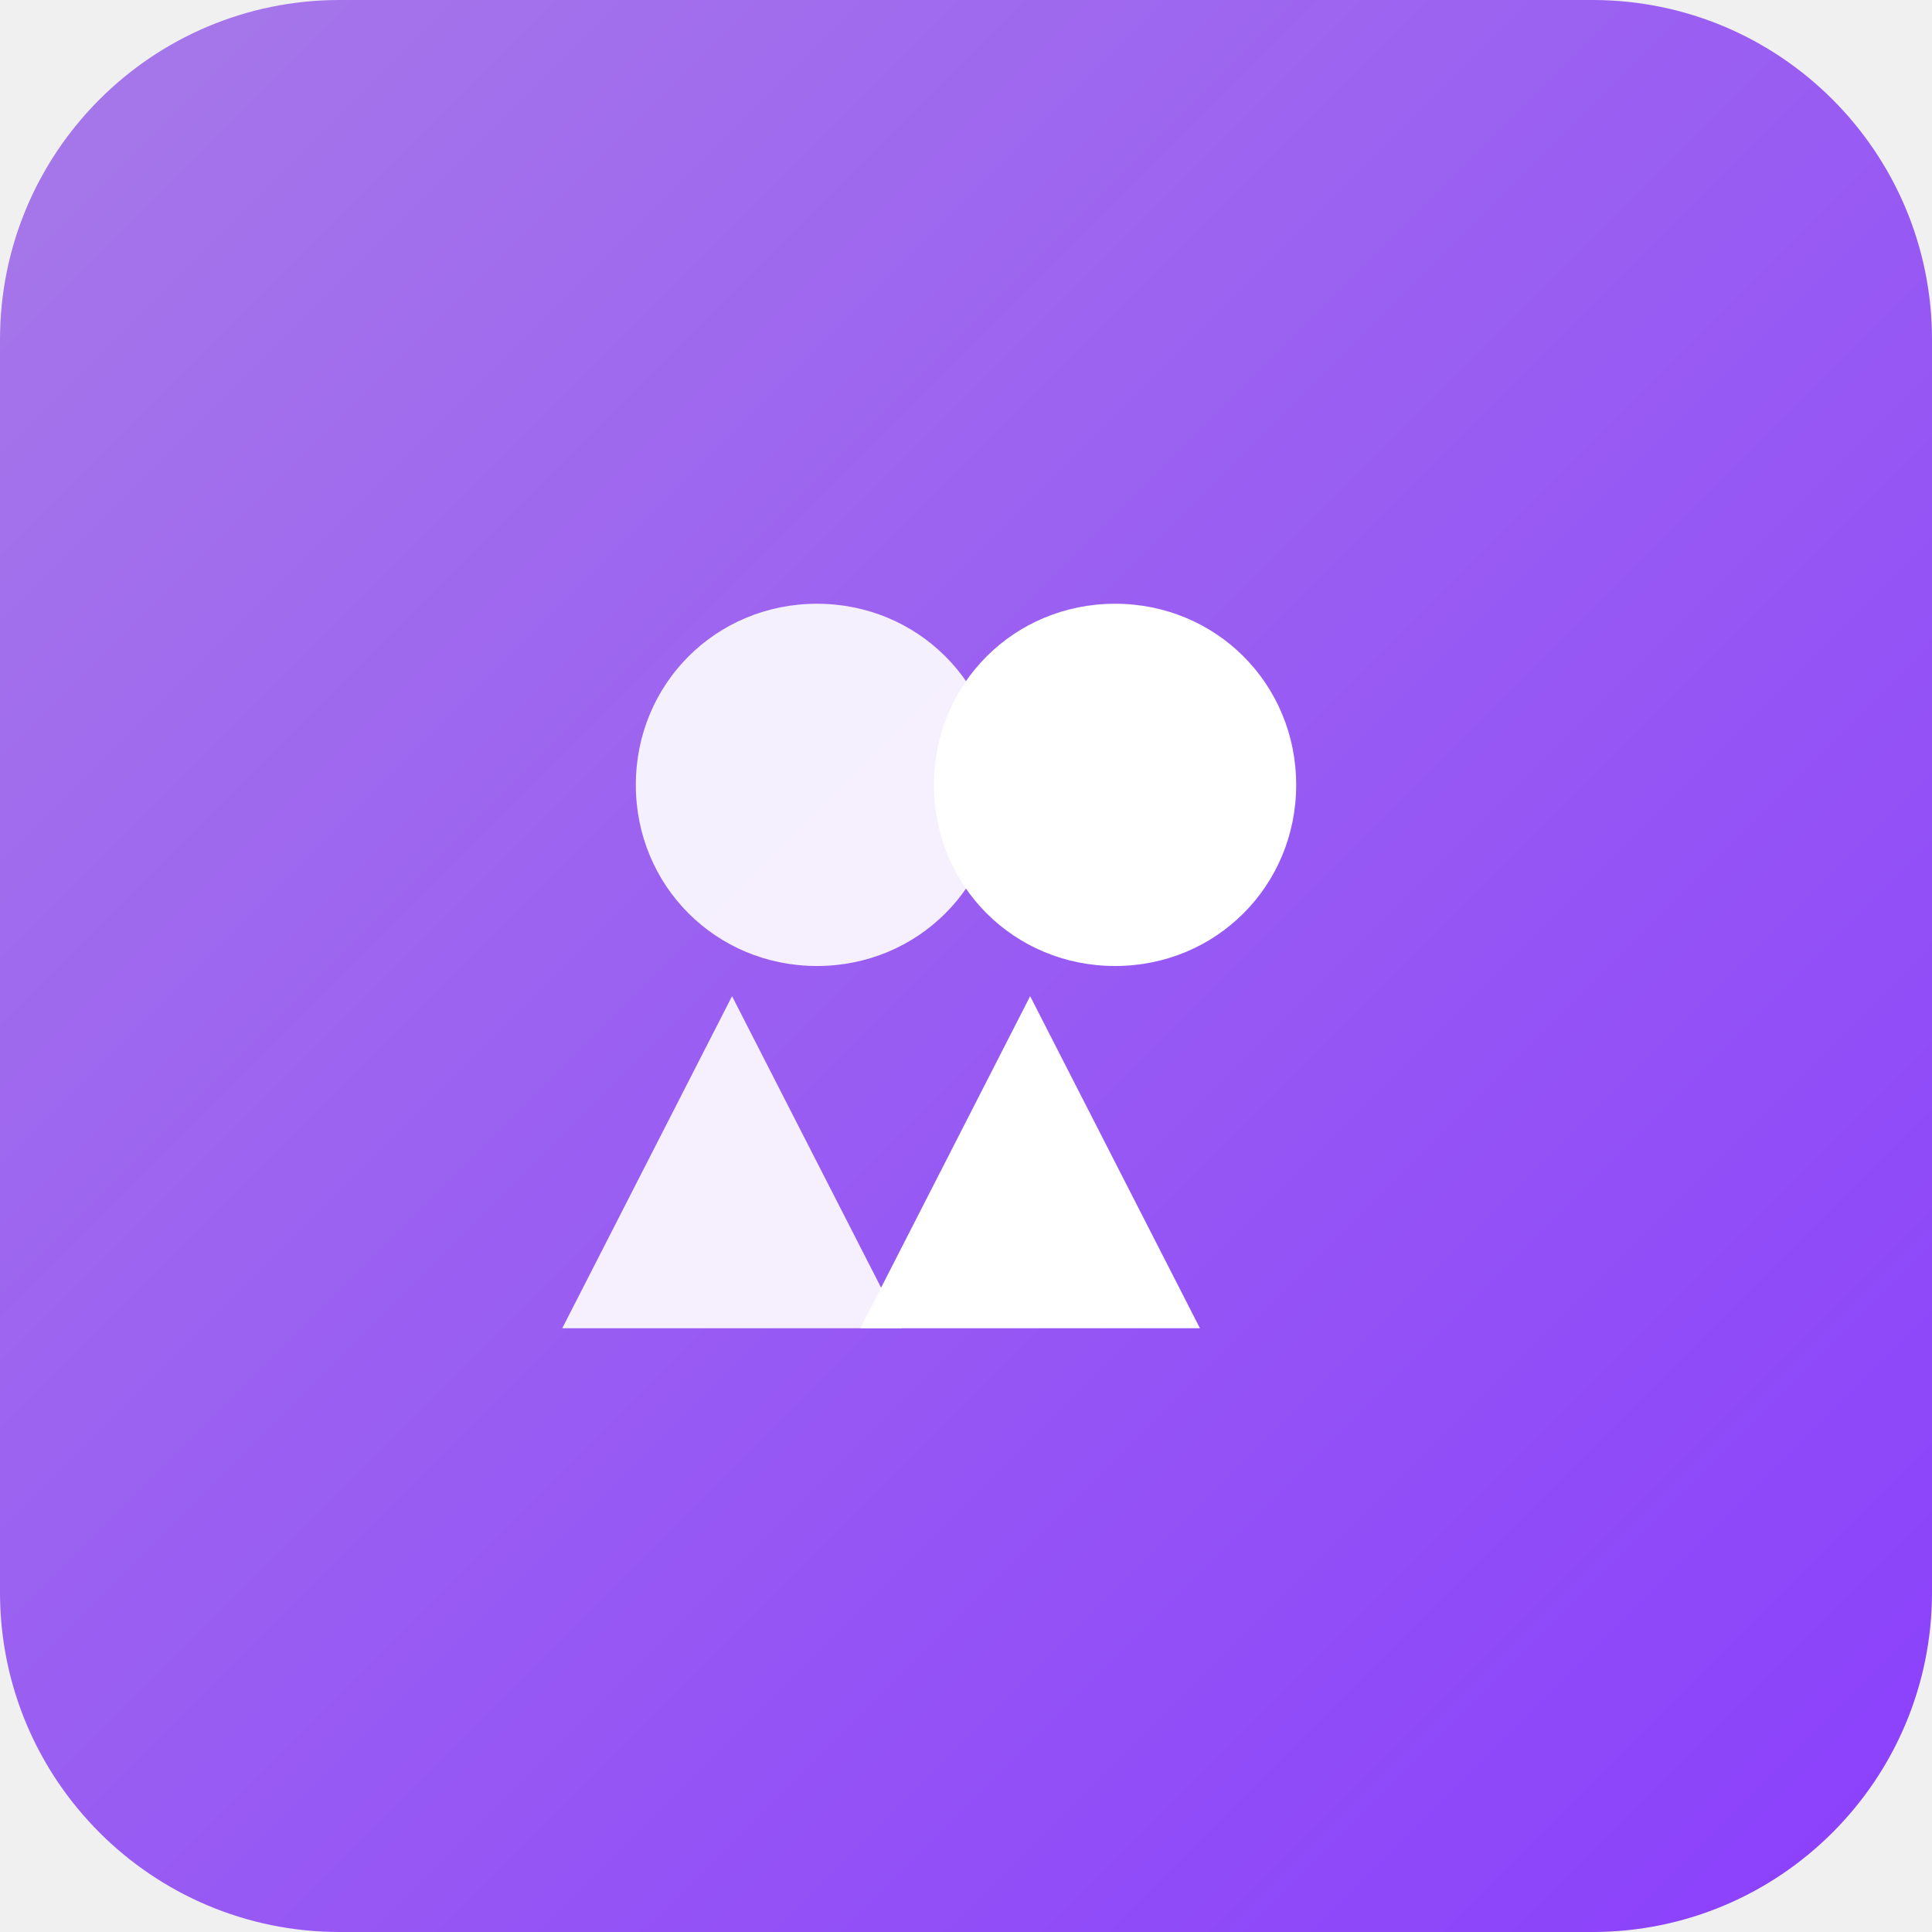
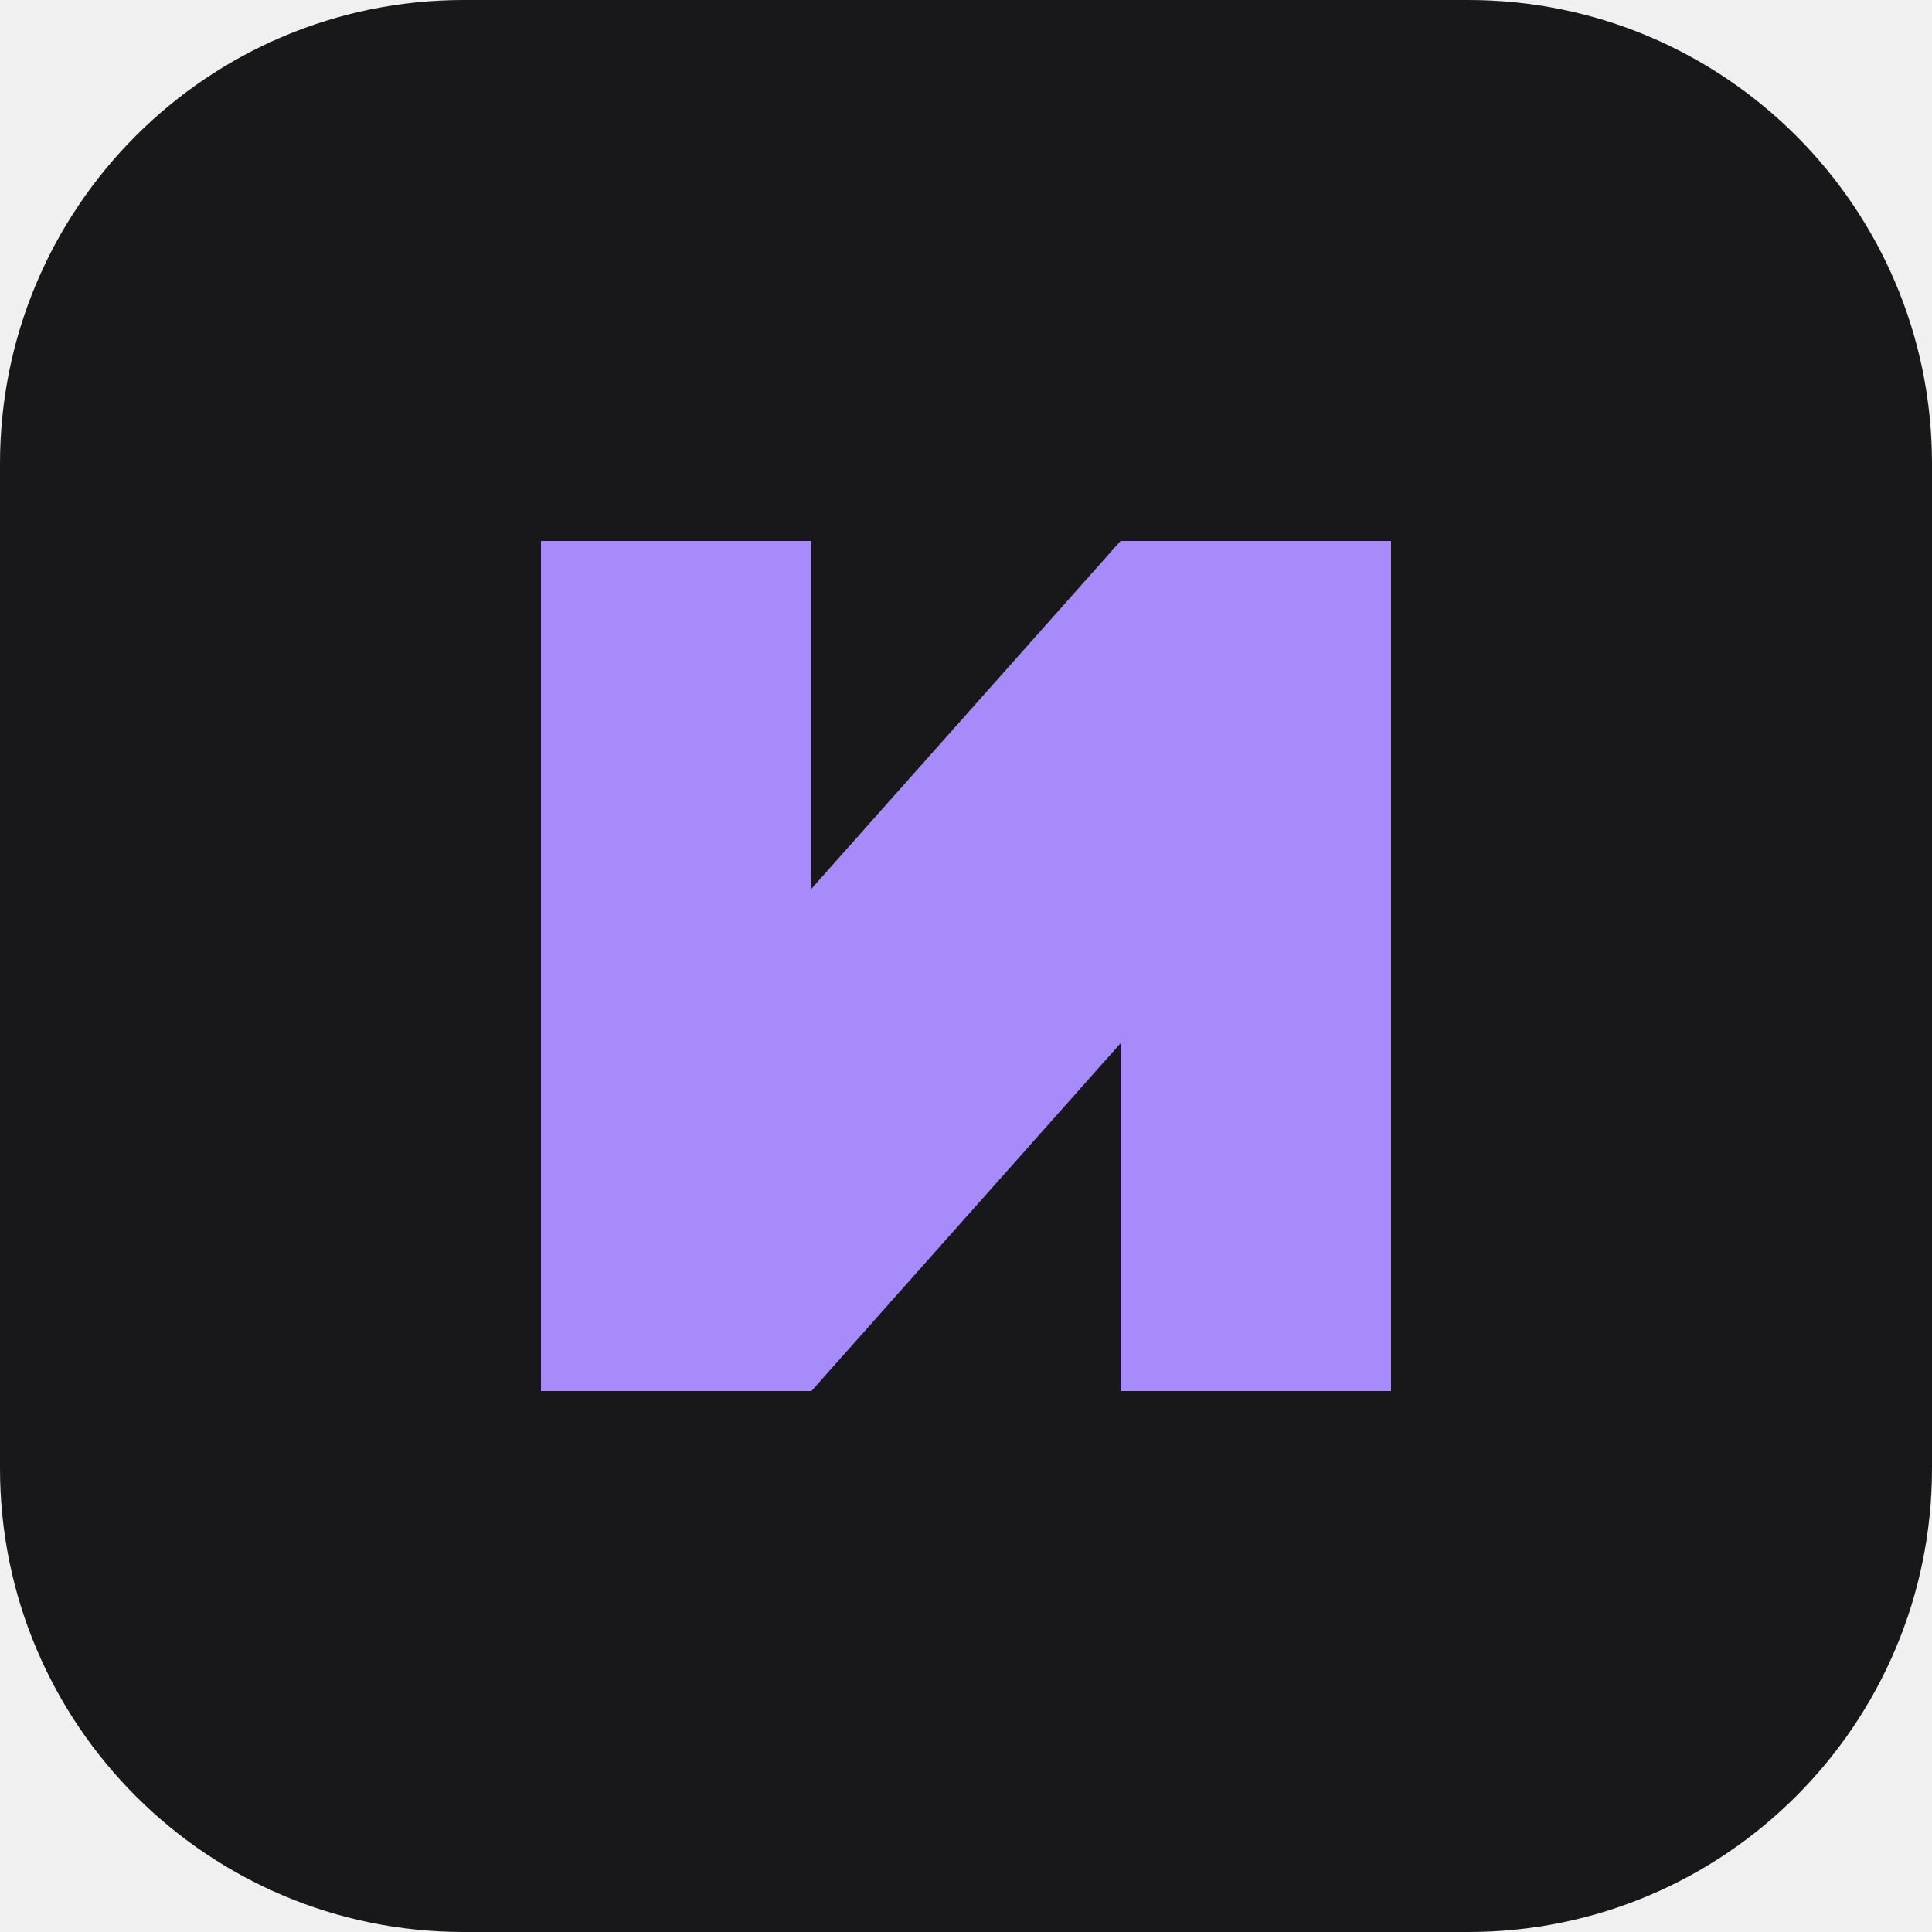
- <svg xmlns="http://www.w3.org/2000/svg" width="512" height="512" viewBox="0 0 512 512" fill="none">
-   <defs>
-     <linearGradient id="grad1" x1="0%" y1="0%" x2="100%" y2="100%">
-       <stop offset="0%" style="stop-color:#A779E9;stop-opacity:1" />
-       <stop offset="100%" style="stop-color:#8A3FFC;stop-opacity:1" />
-     </linearGradient>
-   </defs>
-   <rect width="512" height="512" rx="90" fill="url(#grad1)" />
-   <path d="M168.5 208C168.5 181.224 189.724 160 216.5 160C243.276 160 264.5 181.224 264.5 208C264.5 234.776 243.276 256 216.5 256C189.724 256 168.5 234.776 168.5 208Z" fill="white" fill-opacity="0.9" />
-   <path d="M149 352L194 264L239 352H149Z" fill="white" fill-opacity="0.9" />
-   <path d="M247.5 208C247.5 181.224 268.724 160 295.5 160C322.276 160 343.5 181.224 343.5 208C343.5 234.776 322.276 256 295.5 256C268.724 256 247.5 234.776 247.5 208Z" fill="white" />
-   <path d="M228 352L273 264L318 352H228Z" fill="white" />
+ <svg xmlns="http://www.w3.org/2000/svg" width="100" height="100" viewBox="0 0 100 100" fill="none">
+   <rect width="100" height="100" rx="24" fill="#18181B" />
+   <path d="M28 72V28H42V46L58 28H72V72H58V54L42 72H28Z" fill="#A78BFA" />
</svg>
